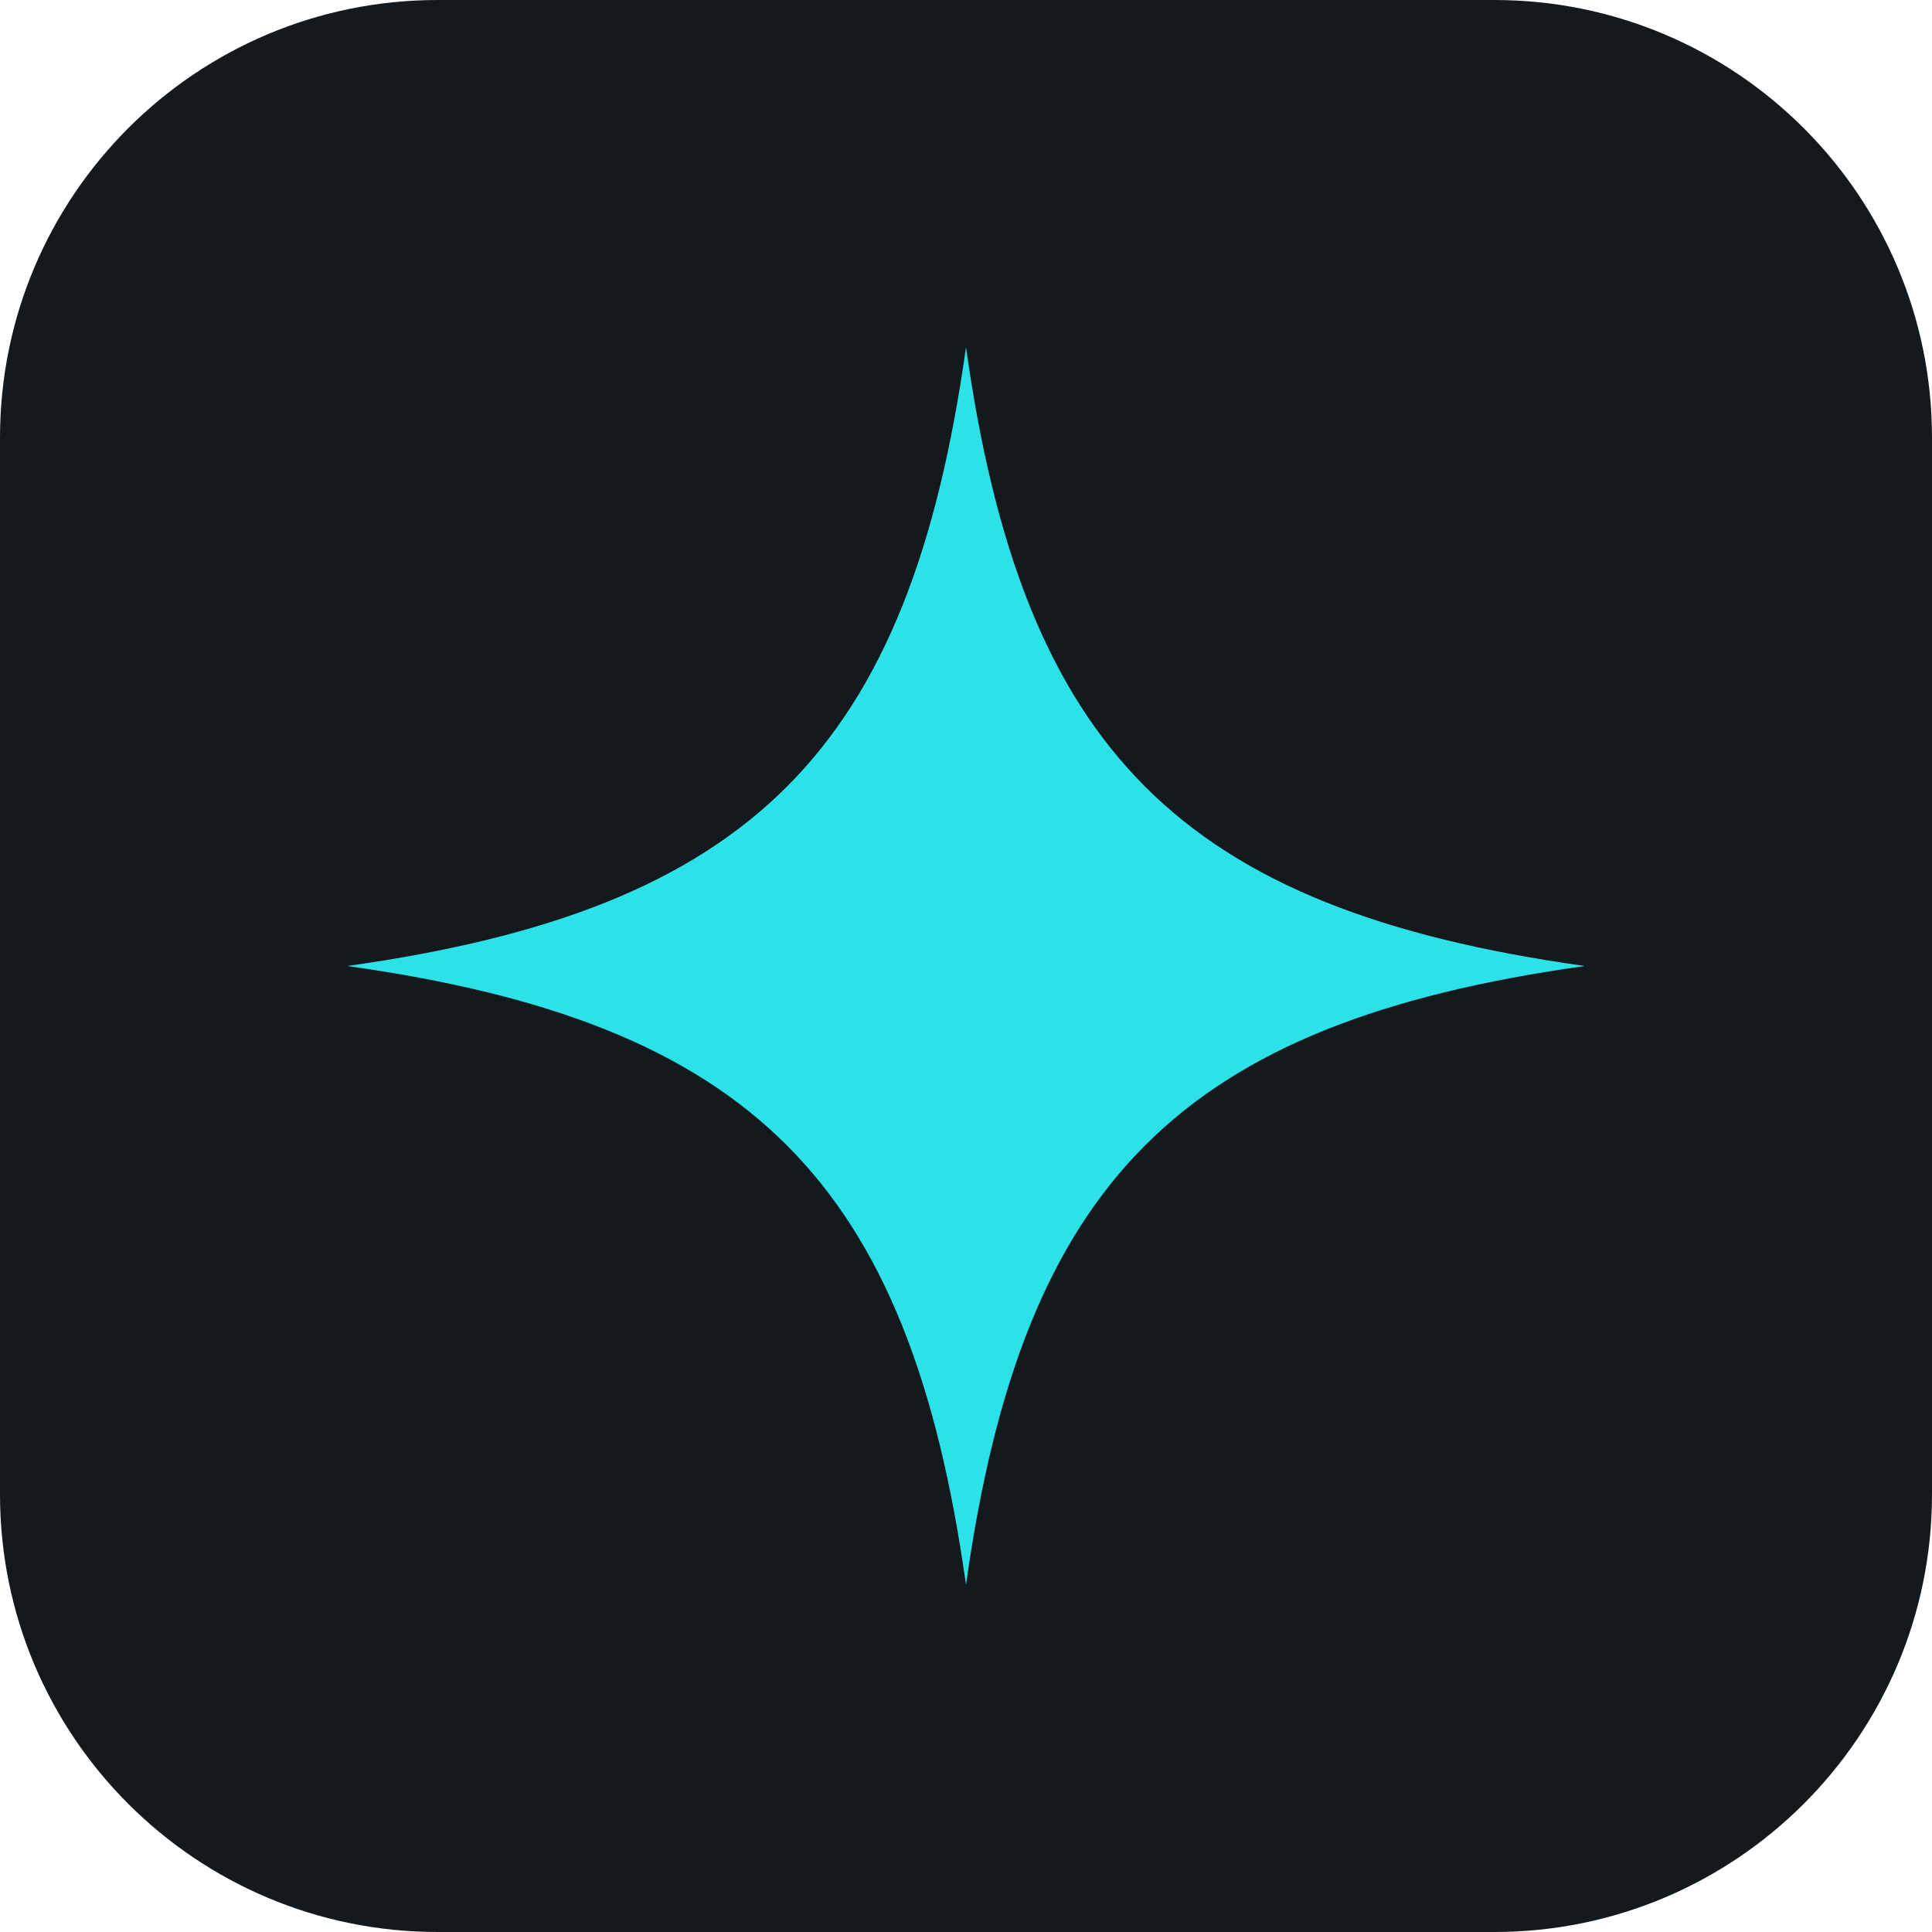
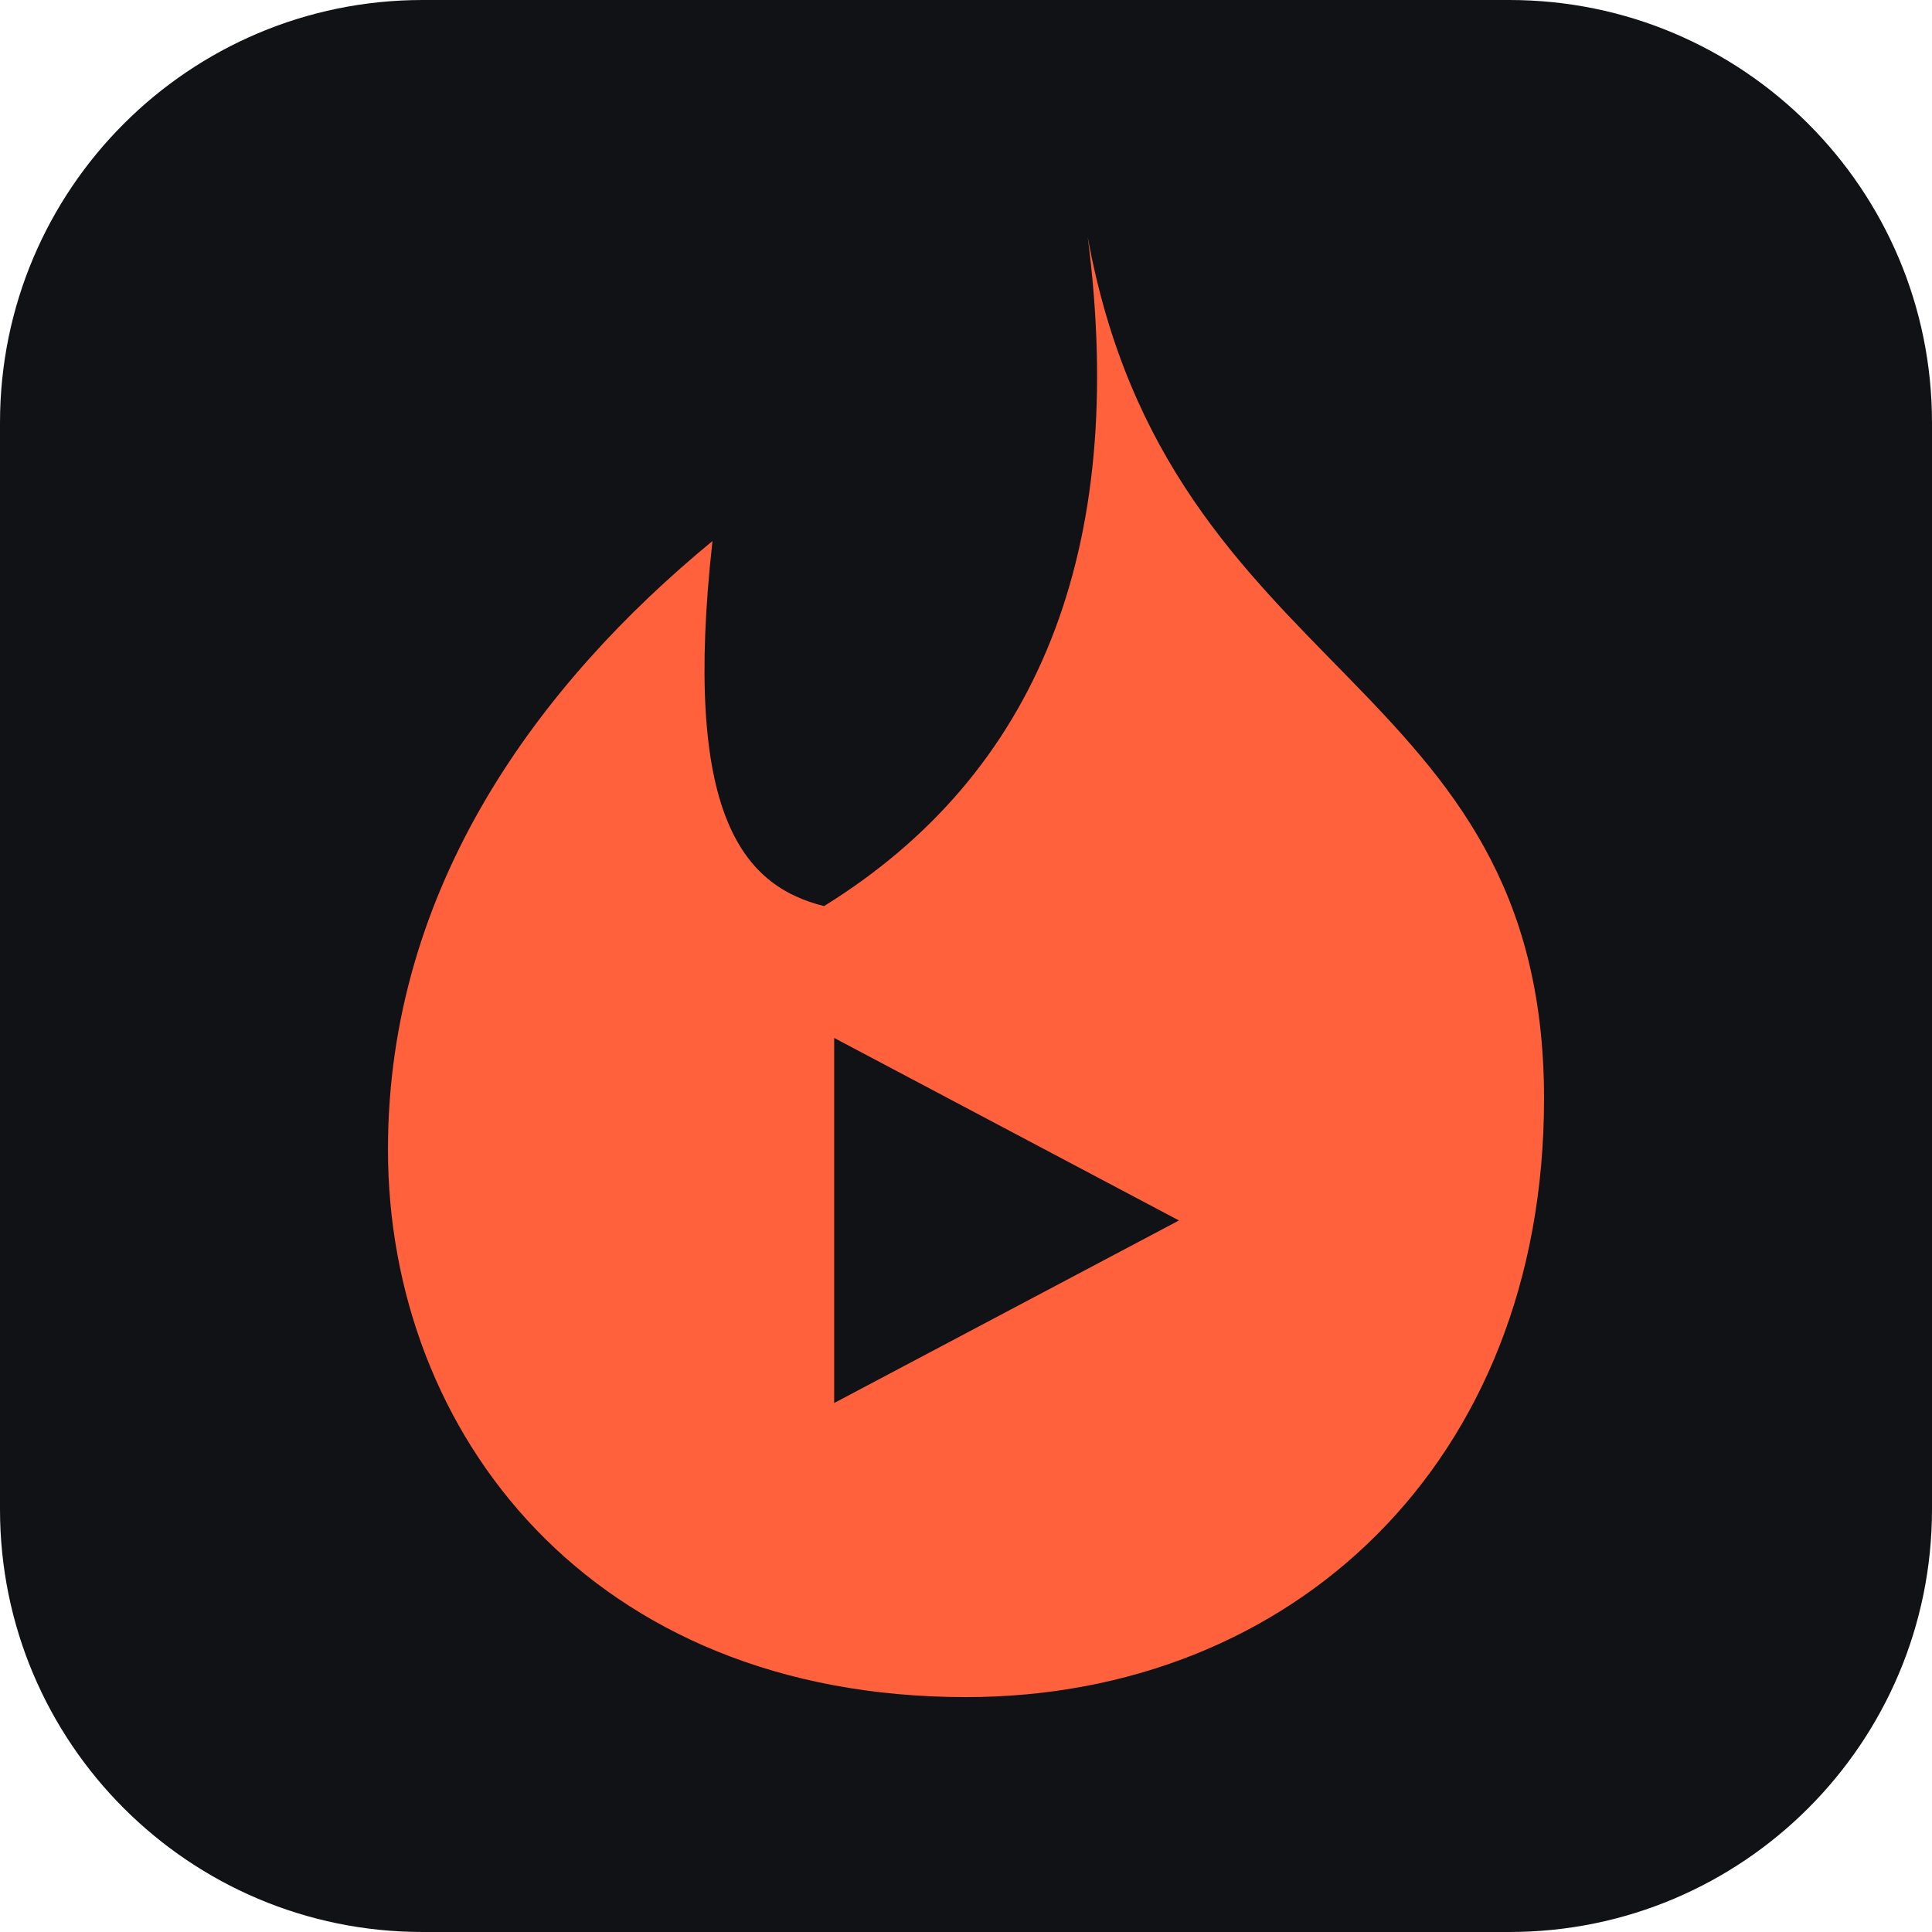
<svg xmlns="http://www.w3.org/2000/svg" viewBox="0 0 512 512">
-   <rect width="512" height="512" rx="116" fill="#13191c" />
-   <path d="M256 92C271 199 313 241 420 256C313 271 271 313 256 420C241 313 199 271 92 256C199 241 241 199 256 92Z" fill="#2ce2e8" />
+   <rect width="512" height="512" rx="112" fill="#101216" />
+   <g transform="translate(84 52) scale(2.6875)">
+     <path fill="#FF613D" fill-rule="evenodd" d="M76 4C84 48 121 47 121 89C121 125 96 148 64 148C27 148 7 122 7 94C7 68 22 48 39 34C36 61 42 68 50 70C71 57 80 35 76 4ZM51 83L51 119L85 101Z" />
+   </g>
</svg>
